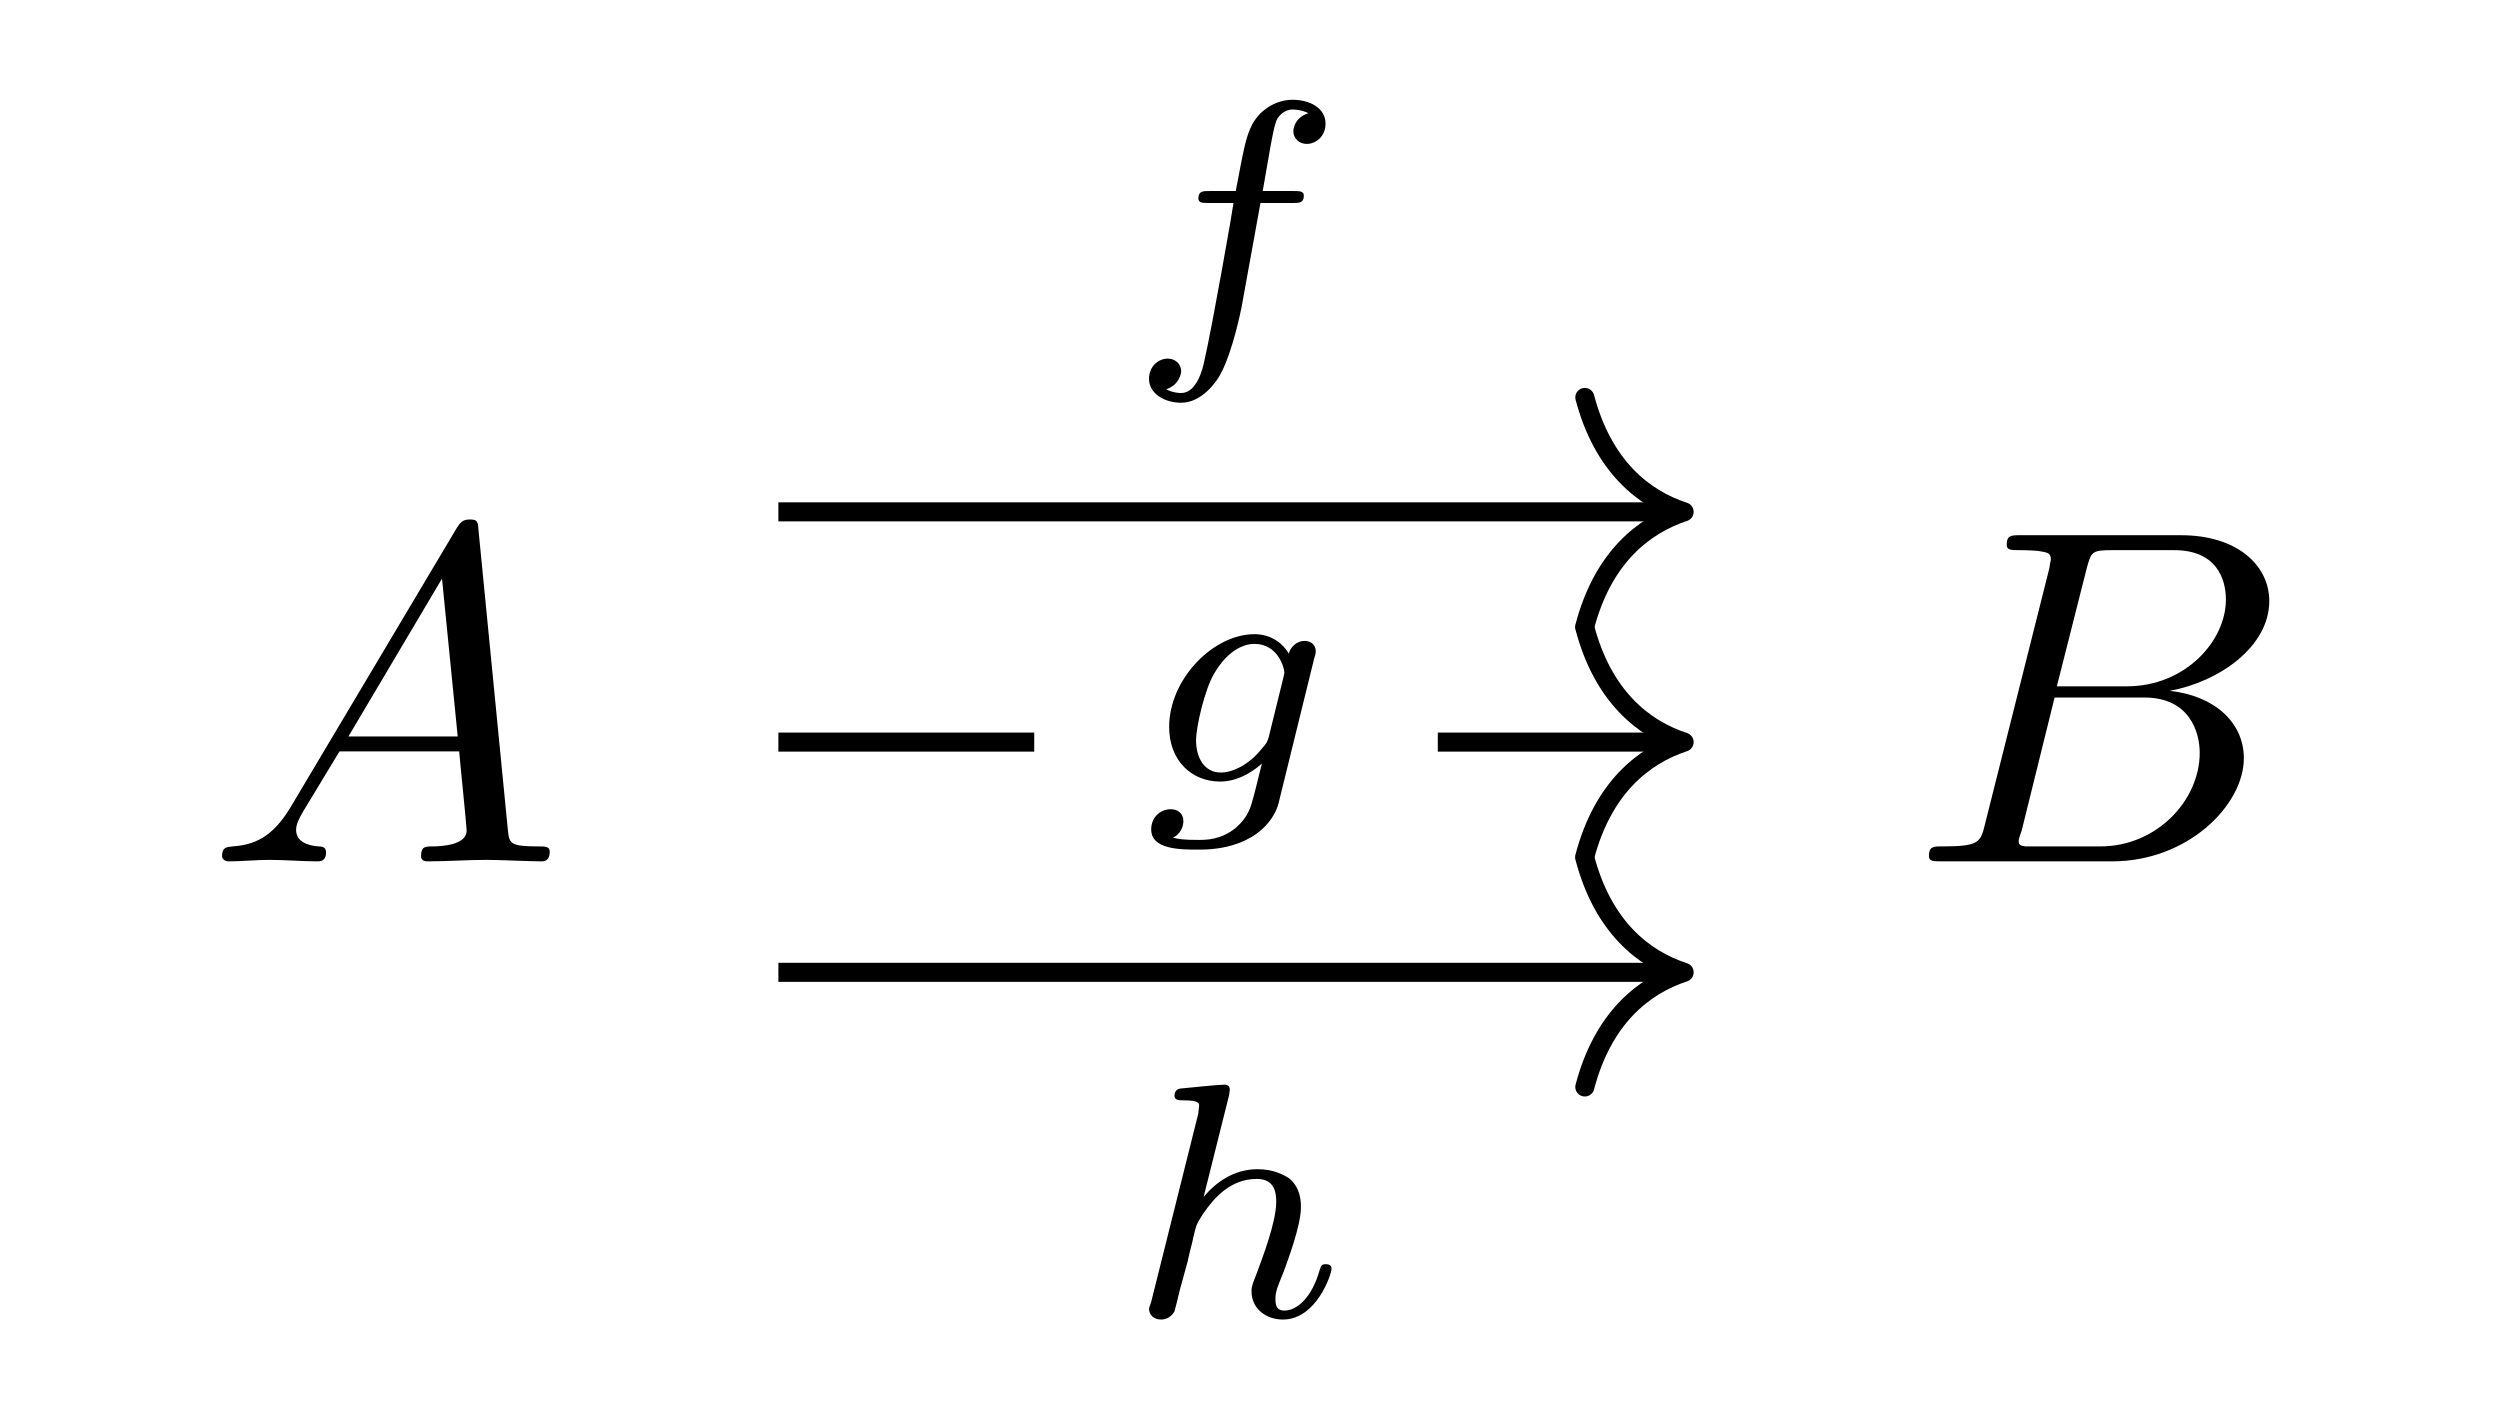
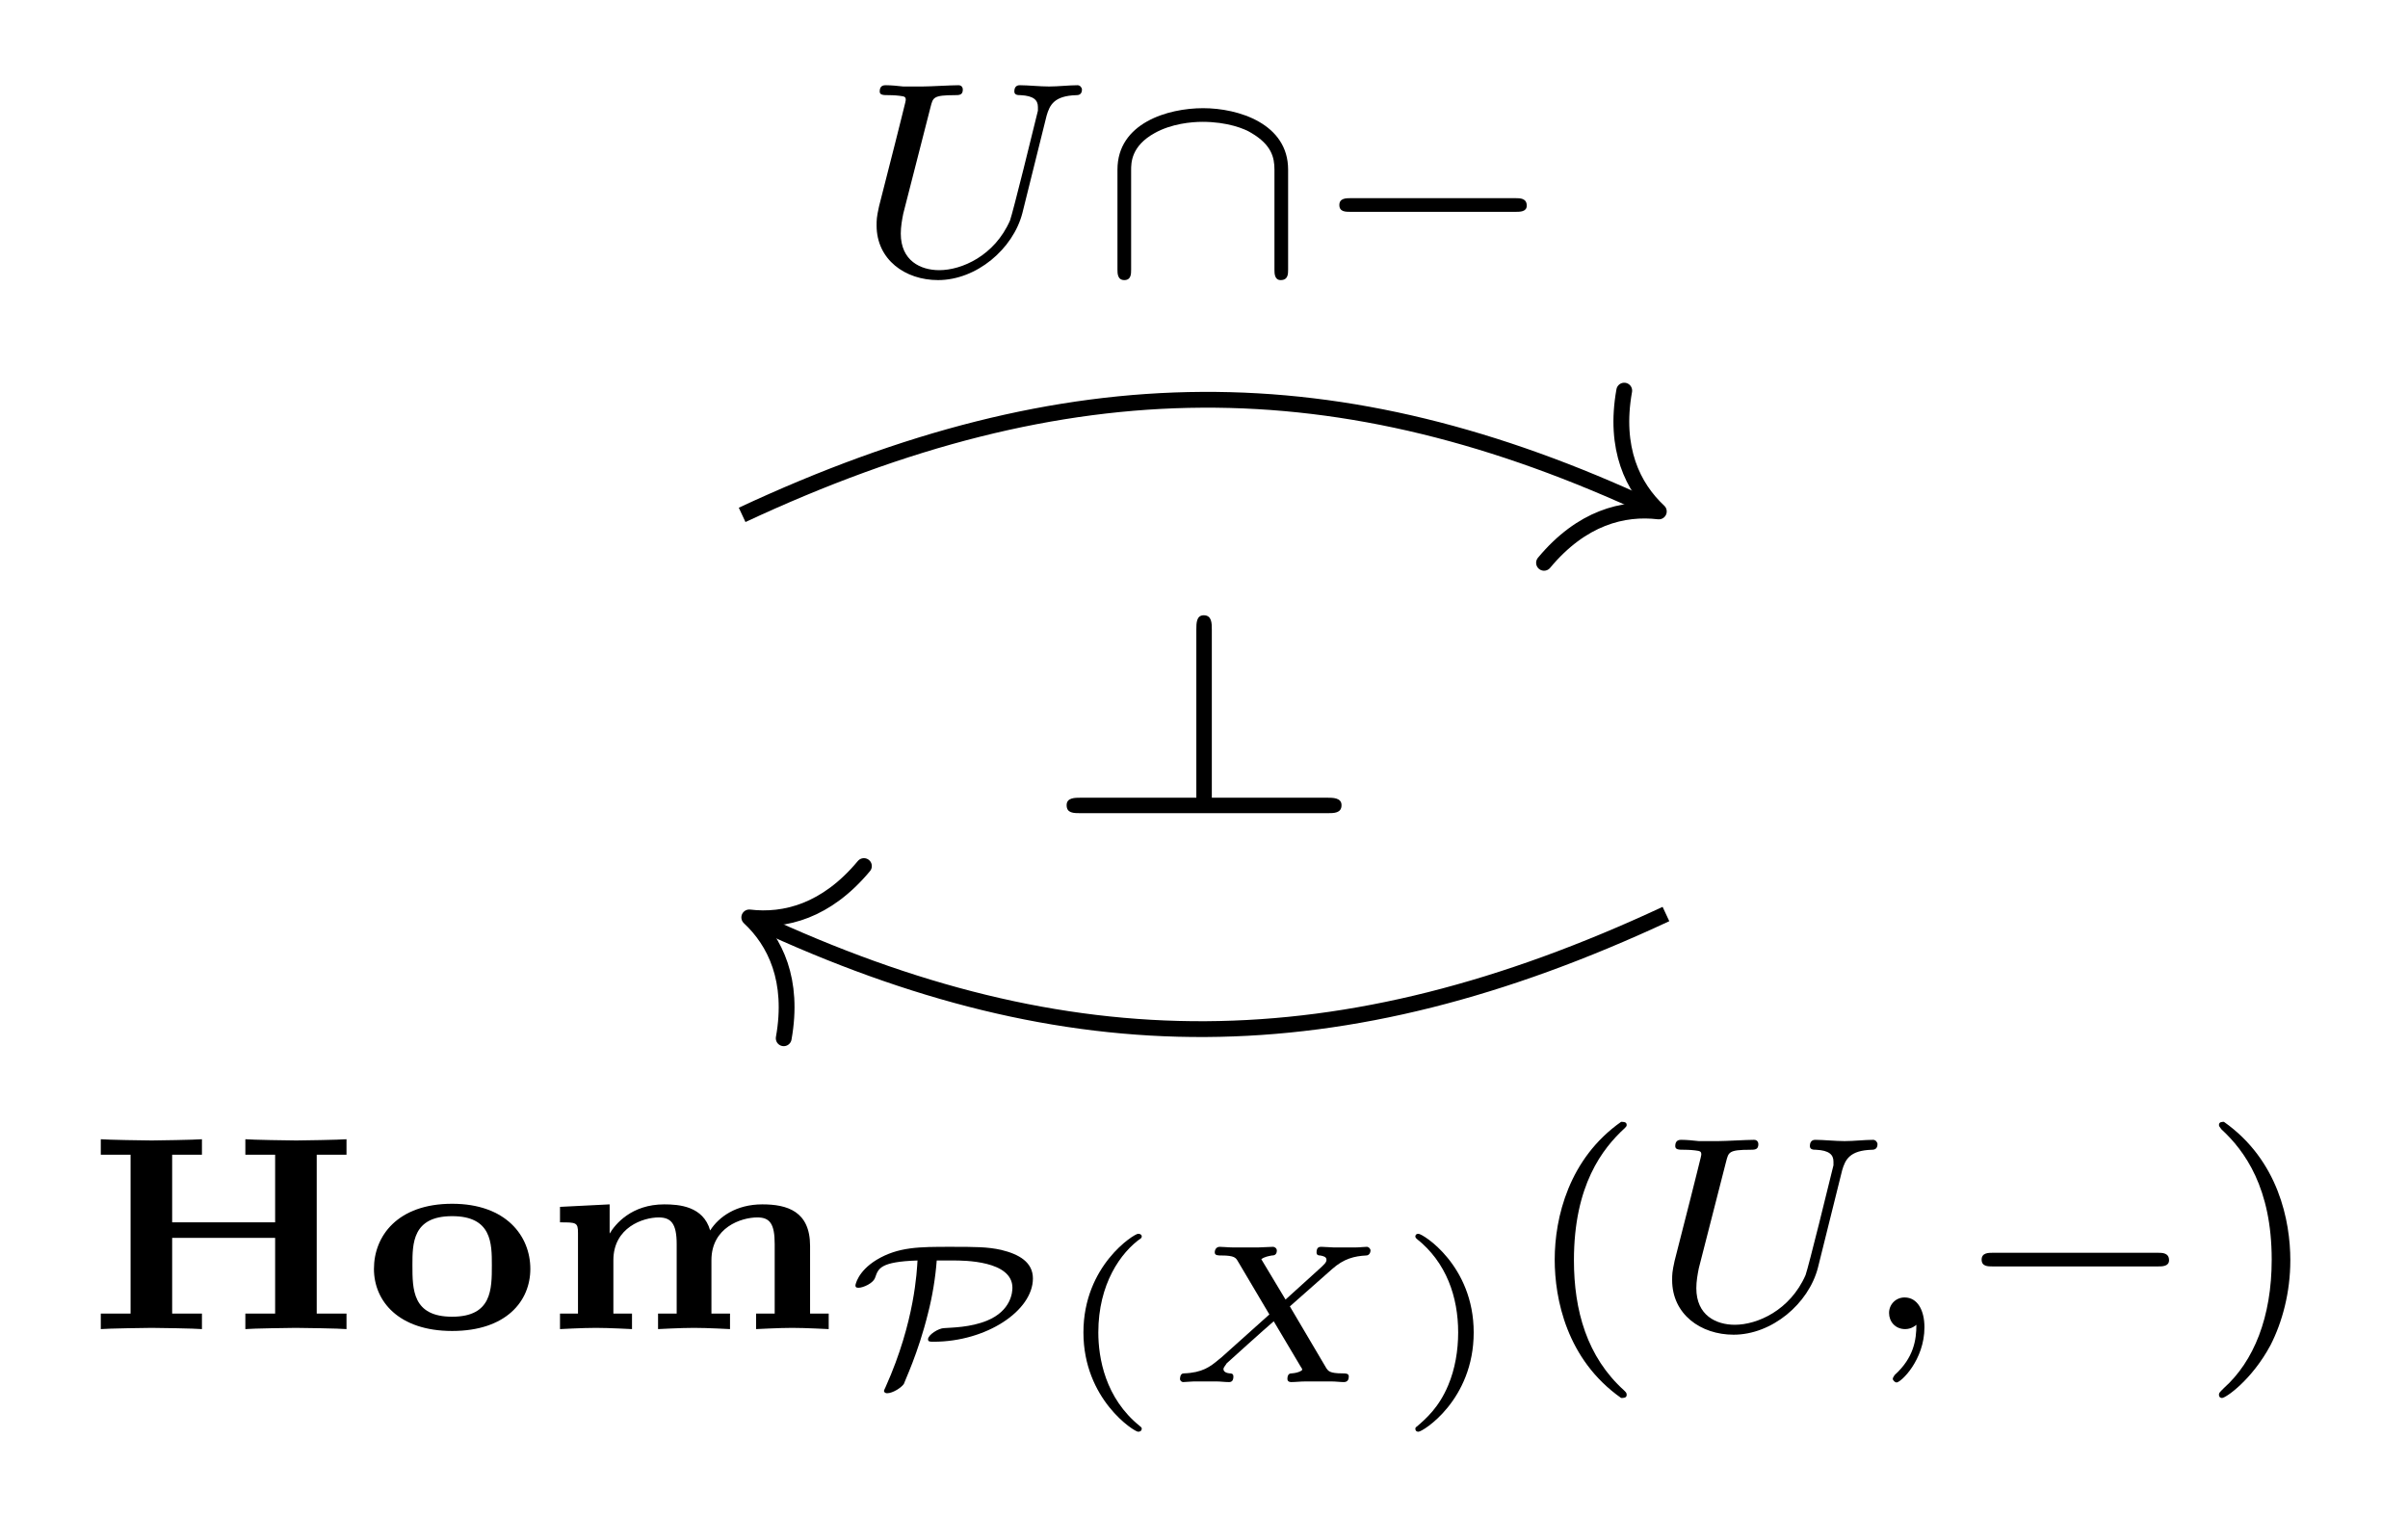
- <svg xmlns="http://www.w3.org/2000/svg" xmlns:xlink="http://www.w3.org/1999/xlink" width="52.217" height="29.646" viewBox="0 0 52.217 29.646">
+ <svg xmlns="http://www.w3.org/2000/svg" xmlns:xlink="http://www.w3.org/1999/xlink" width="60.634" height="38.194" viewBox="0 0 60.634 38.194">
  <defs>
    <g>
      <g id="glyph-0-0">
</g>
      <g id="glyph-0-1">
-         <path d="M 1.781 -1.141 C 1.391 -0.484 1 -0.344 0.562 -0.312 C 0.438 -0.297 0.344 -0.297 0.344 -0.109 C 0.344 -0.047 0.406 0 0.484 0 C 0.75 0 1.062 -0.031 1.328 -0.031 C 1.672 -0.031 2.016 0 2.328 0 C 2.391 0 2.516 0 2.516 -0.188 C 2.516 -0.297 2.438 -0.312 2.359 -0.312 C 2.141 -0.328 1.891 -0.406 1.891 -0.656 C 1.891 -0.781 1.953 -0.891 2.031 -1.031 L 2.797 -2.297 L 5.297 -2.297 C 5.312 -2.094 5.453 -0.734 5.453 -0.641 C 5.453 -0.344 4.938 -0.312 4.734 -0.312 C 4.594 -0.312 4.5 -0.312 4.5 -0.109 C 4.5 0 4.609 0 4.641 0 C 5.047 0 5.469 -0.031 5.875 -0.031 C 6.125 -0.031 6.766 0 7.016 0 C 7.062 0 7.188 0 7.188 -0.203 C 7.188 -0.312 7.094 -0.312 6.953 -0.312 C 6.344 -0.312 6.344 -0.375 6.312 -0.672 L 5.703 -6.891 C 5.688 -7.094 5.688 -7.141 5.516 -7.141 C 5.359 -7.141 5.312 -7.062 5.25 -6.969 Z M 2.984 -2.609 L 4.938 -5.906 L 5.266 -2.609 Z M 2.984 -2.609 " />
+         <path d="M 4.922 -4 C 5 -4.266 5.109 -4.5 5.672 -4.516 C 5.703 -4.516 5.812 -4.516 5.812 -4.656 C 5.812 -4.703 5.766 -4.766 5.703 -4.766 C 5.484 -4.766 5.219 -4.734 4.984 -4.734 C 4.75 -4.734 4.453 -4.766 4.25 -4.766 C 4.219 -4.766 4.109 -4.766 4.109 -4.609 C 4.109 -4.516 4.203 -4.516 4.266 -4.516 C 4.594 -4.5 4.703 -4.391 4.703 -4.219 C 4.703 -4.188 4.703 -4.156 4.703 -4.125 C 4.594 -3.672 4.078 -1.578 4 -1.359 C 3.609 -0.469 2.781 -0.109 2.219 -0.109 C 1.75 -0.109 1.25 -0.344 1.25 -1.031 C 1.25 -1.203 1.281 -1.375 1.312 -1.531 L 2 -4.219 C 2.062 -4.453 2.062 -4.516 2.609 -4.516 C 2.719 -4.516 2.812 -4.516 2.812 -4.656 C 2.812 -4.688 2.797 -4.766 2.703 -4.766 C 2.5 -4.766 2 -4.734 1.797 -4.734 C 1.672 -4.734 1.422 -4.734 1.312 -4.734 C 1.172 -4.75 1 -4.766 0.875 -4.766 C 0.828 -4.766 0.719 -4.766 0.719 -4.609 C 0.719 -4.516 0.812 -4.516 0.953 -4.516 C 0.953 -4.516 1.094 -4.516 1.219 -4.5 C 1.359 -4.484 1.375 -4.469 1.375 -4.391 C 1.375 -4.359 1.297 -4.078 1.266 -3.938 L 1.109 -3.312 L 0.703 -1.719 C 0.641 -1.438 0.641 -1.375 0.641 -1.234 C 0.641 -0.375 1.359 0.141 2.188 0.141 C 3.156 0.141 4.078 -0.641 4.312 -1.547 Z M 4.922 -4 " />
      </g>
      <g id="glyph-0-2">
-         <path d="M 1.594 -0.781 C 1.5 -0.391 1.469 -0.312 0.688 -0.312 C 0.516 -0.312 0.422 -0.312 0.422 -0.109 C 0.422 0 0.516 0 0.688 0 L 4.25 0 C 5.828 0 7 -1.172 7 -2.156 C 7 -2.875 6.422 -3.453 5.453 -3.562 C 6.484 -3.75 7.531 -4.484 7.531 -5.438 C 7.531 -6.172 6.875 -6.812 5.688 -6.812 L 2.328 -6.812 C 2.141 -6.812 2.047 -6.812 2.047 -6.609 C 2.047 -6.5 2.141 -6.5 2.328 -6.5 C 2.344 -6.5 2.531 -6.5 2.703 -6.484 C 2.875 -6.453 2.969 -6.453 2.969 -6.312 C 2.969 -6.281 2.953 -6.25 2.938 -6.125 Z M 3.094 -3.656 L 3.719 -6.125 C 3.812 -6.469 3.828 -6.5 4.25 -6.5 L 5.547 -6.5 C 6.422 -6.5 6.625 -5.906 6.625 -5.469 C 6.625 -4.594 5.766 -3.656 4.562 -3.656 Z M 2.656 -0.312 C 2.516 -0.312 2.5 -0.312 2.438 -0.312 C 2.328 -0.328 2.297 -0.344 2.297 -0.422 C 2.297 -0.453 2.297 -0.469 2.359 -0.641 L 3.047 -3.422 L 4.922 -3.422 C 5.875 -3.422 6.078 -2.688 6.078 -2.266 C 6.078 -1.281 5.188 -0.312 4 -0.312 Z M 2.656 -0.312 " />
+         <path d="M 1.469 -0.109 C 1.469 0.266 1.406 0.719 0.922 1.156 C 0.906 1.188 0.875 1.219 0.875 1.25 C 0.875 1.297 0.938 1.344 0.969 1.344 C 1.078 1.344 1.672 0.781 1.672 -0.047 C 1.672 -0.469 1.5 -0.797 1.172 -0.797 C 0.953 -0.797 0.781 -0.625 0.781 -0.406 C 0.781 -0.188 0.938 0 1.188 0 C 1.359 0 1.469 -0.109 1.469 -0.109 Z M 1.469 -0.109 " />
      </g>
      <g id="glyph-1-0">
</g>
      <g id="glyph-1-1">
-         <path d="M 2.844 -2.75 L 3.516 -2.75 C 3.656 -2.75 3.75 -2.75 3.75 -2.906 C 3.75 -3 3.656 -3 3.531 -3 L 2.891 -3 C 3.047 -3.891 3.094 -4.203 3.156 -4.406 C 3.188 -4.562 3.344 -4.703 3.516 -4.703 C 3.516 -4.703 3.703 -4.703 3.844 -4.625 C 3.547 -4.531 3.531 -4.281 3.531 -4.25 C 3.531 -4.094 3.656 -3.984 3.812 -3.984 C 4 -3.984 4.203 -4.141 4.203 -4.406 C 4.203 -4.734 3.875 -4.906 3.516 -4.906 C 3.203 -4.906 2.859 -4.734 2.672 -4.391 C 2.531 -4.125 2.484 -3.812 2.328 -3 L 1.781 -3 C 1.641 -3 1.547 -3 1.547 -2.844 C 1.547 -2.75 1.641 -2.75 1.766 -2.75 L 2.281 -2.75 C 2.281 -2.703 1.844 -0.203 1.672 0.547 C 1.641 0.703 1.516 1.219 1.188 1.219 C 1.172 1.219 1.016 1.219 0.875 1.141 C 1.156 1.047 1.188 0.797 1.188 0.766 C 1.188 0.609 1.062 0.5 0.906 0.5 C 0.719 0.5 0.516 0.656 0.516 0.922 C 0.516 1.234 0.844 1.422 1.188 1.422 C 1.625 1.422 1.938 0.969 2.016 0.812 C 2.266 0.344 2.438 -0.516 2.453 -0.594 Z M 2.844 -2.75 " />
+         <path d="M 4.828 -2.641 C 4.828 -3.797 3.578 -4.188 2.688 -4.188 C 1.797 -4.188 0.531 -3.812 0.531 -2.641 L 0.531 -0.125 C 0.531 -0.031 0.531 0.141 0.703 0.141 C 0.875 0.141 0.875 -0.016 0.875 -0.125 L 0.875 -2.625 C 0.875 -2.812 0.875 -3.234 1.469 -3.562 C 1.891 -3.797 2.391 -3.844 2.672 -3.844 C 3.297 -3.844 3.734 -3.672 3.906 -3.562 C 4.406 -3.266 4.484 -2.953 4.484 -2.641 L 4.484 -0.125 C 4.484 -0.031 4.484 0.141 4.641 0.141 C 4.828 0.141 4.828 -0.016 4.828 -0.125 Z M 4.828 -2.641 " />
      </g>
      <g id="glyph-1-2">
-         <path d="M 3.703 -2.578 C 3.734 -2.672 3.734 -2.703 3.734 -2.719 C 3.734 -2.875 3.609 -2.938 3.5 -2.938 C 3.344 -2.938 3.203 -2.812 3.172 -2.672 C 3.062 -2.859 2.828 -3.078 2.453 -3.078 C 1.594 -3.078 0.672 -2.141 0.672 -1.141 C 0.672 -0.422 1.156 0 1.734 0 C 2.062 0 2.359 -0.156 2.609 -0.375 L 2.453 0.25 C 2.375 0.547 2.328 0.734 2.062 0.969 C 1.75 1.219 1.453 1.219 1.281 1.219 C 0.969 1.219 0.875 1.203 0.75 1.172 C 0.922 1.094 0.969 0.922 0.969 0.828 C 0.969 0.656 0.844 0.578 0.703 0.578 C 0.5 0.578 0.297 0.734 0.297 1 C 0.297 1.422 0.906 1.422 1.297 1.422 C 2.391 1.422 2.844 0.859 2.953 0.469 Z M 2.75 -0.922 C 2.719 -0.828 2.719 -0.812 2.594 -0.672 C 2.359 -0.375 2.016 -0.188 1.75 -0.188 C 1.406 -0.188 1.234 -0.5 1.234 -0.859 C 1.234 -1.156 1.422 -1.938 1.609 -2.25 C 1.891 -2.734 2.219 -2.875 2.453 -2.875 C 2.953 -2.875 3.078 -2.359 3.078 -2.281 C 3.078 -2.266 3.078 -2.266 3.062 -2.188 Z M 2.75 -0.922 " />
+         <path d="M 5.188 -1.578 C 5.297 -1.578 5.469 -1.578 5.469 -1.734 C 5.469 -1.922 5.297 -1.922 5.188 -1.922 L 1.031 -1.922 C 0.922 -1.922 0.75 -1.922 0.75 -1.75 C 0.75 -1.578 0.906 -1.578 1.031 -1.578 Z M 5.188 -1.578 " />
      </g>
-       <g id="glyph-1-3">
-         <path d="M 2.188 -4.625 C 2.188 -4.641 2.203 -4.734 2.203 -4.734 C 2.203 -4.781 2.188 -4.844 2.094 -4.844 C 1.953 -4.844 1.375 -4.781 1.203 -4.766 C 1.156 -4.766 1.047 -4.75 1.047 -4.609 C 1.047 -4.516 1.156 -4.516 1.234 -4.516 C 1.562 -4.516 1.562 -4.453 1.562 -4.406 C 1.562 -4.359 1.547 -4.312 1.547 -4.25 L 0.562 -0.312 C 0.516 -0.188 0.516 -0.172 0.516 -0.156 C 0.516 -0.047 0.609 0.062 0.766 0.062 C 0.844 0.062 0.969 0.031 1.047 -0.109 C 1.062 -0.156 1.125 -0.406 1.156 -0.547 L 1.328 -1.172 C 1.344 -1.281 1.422 -1.547 1.438 -1.641 C 1.5 -1.906 1.5 -1.922 1.641 -2.141 C 1.875 -2.484 2.219 -2.875 2.766 -2.875 C 3.156 -2.875 3.172 -2.562 3.172 -2.391 C 3.172 -1.969 2.875 -1.203 2.766 -0.906 C 2.688 -0.703 2.656 -0.641 2.656 -0.531 C 2.656 -0.156 2.969 0.062 3.312 0.062 C 4.016 0.062 4.328 -0.891 4.328 -1 C 4.328 -1.094 4.234 -1.094 4.203 -1.094 C 4.109 -1.094 4.109 -1.047 4.078 -0.969 C 3.922 -0.406 3.609 -0.125 3.344 -0.125 C 3.188 -0.125 3.156 -0.219 3.156 -0.375 C 3.156 -0.531 3.203 -0.625 3.328 -0.938 C 3.406 -1.156 3.688 -1.891 3.688 -2.281 C 3.688 -2.391 3.688 -2.688 3.438 -2.891 C 3.312 -2.969 3.109 -3.078 2.781 -3.078 C 2.281 -3.078 1.906 -2.797 1.656 -2.5 Z M 2.188 -4.625 " />
+       <g id="glyph-2-0">
+ </g>
+       <g id="glyph-2-1">
+         <path d="M 5.828 -4.391 L 6.578 -4.391 L 6.578 -4.781 C 6.422 -4.766 5.422 -4.75 5.312 -4.75 C 5.156 -4.75 4.188 -4.766 4.031 -4.781 L 4.031 -4.391 L 4.781 -4.391 L 4.781 -2.688 L 2.188 -2.688 L 2.188 -4.391 L 2.938 -4.391 L 2.938 -4.781 C 2.781 -4.766 1.781 -4.75 1.672 -4.75 C 1.516 -4.75 0.547 -4.766 0.391 -4.781 L 0.391 -4.391 L 1.141 -4.391 L 1.141 -0.391 L 0.391 -0.391 L 0.391 0 C 0.562 -0.016 1.547 -0.031 1.672 -0.031 C 1.812 -0.031 2.781 -0.016 2.938 0 L 2.938 -0.391 L 2.188 -0.391 L 2.188 -2.297 L 4.781 -2.297 L 4.781 -0.391 L 4.031 -0.391 L 4.031 0 C 4.188 -0.016 5.188 -0.031 5.297 -0.031 C 5.453 -0.031 6.422 -0.016 6.578 0 L 6.578 -0.391 L 5.828 -0.391 Z M 5.828 -4.391 " />
+       </g>
+       <g id="glyph-2-2">
+         <path d="M 4.219 -1.516 C 4.219 -2.344 3.609 -3.156 2.25 -3.156 C 0.875 -3.156 0.281 -2.344 0.281 -1.516 C 0.281 -0.703 0.906 0.047 2.25 0.047 C 3.609 0.047 4.219 -0.703 4.219 -1.516 Z M 2.25 -0.312 C 1.25 -0.312 1.25 -1 1.25 -1.609 C 1.25 -2.156 1.25 -2.844 2.25 -2.844 C 3.25 -2.844 3.25 -2.156 3.25 -1.609 C 3.25 -1 3.25 -0.312 2.25 -0.312 Z M 2.25 -0.312 " />
+       </g>
+       <g id="glyph-2-3">
+         <path d="M 6.75 -2.094 C 6.75 -2.969 6.172 -3.141 5.547 -3.141 C 4.891 -3.141 4.453 -2.828 4.234 -2.484 C 4.062 -3.094 3.453 -3.141 3.078 -3.141 C 2.25 -3.141 1.844 -2.641 1.703 -2.406 L 1.703 -3.141 L 0.453 -3.078 L 0.453 -2.688 C 0.859 -2.688 0.906 -2.688 0.906 -2.422 L 0.906 -0.391 L 0.453 -0.391 L 0.453 0 C 0.453 0 1.016 -0.031 1.359 -0.031 C 1.688 -0.031 2.266 0 2.266 0 L 2.266 -0.391 L 1.797 -0.391 L 1.797 -1.734 C 1.797 -2.562 2.547 -2.812 2.938 -2.812 C 3.25 -2.812 3.391 -2.656 3.391 -2.141 L 3.391 -0.391 L 2.922 -0.391 L 2.922 0 C 2.922 0 3.484 -0.031 3.828 -0.031 C 4.172 -0.031 4.734 0 4.734 0 L 4.734 -0.391 L 4.266 -0.391 L 4.266 -1.734 C 4.266 -2.562 5.016 -2.812 5.422 -2.812 C 5.734 -2.812 5.859 -2.656 5.859 -2.141 L 5.859 -0.391 L 5.391 -0.391 L 5.391 0 C 5.406 0 5.969 -0.031 6.297 -0.031 C 6.641 -0.031 7.203 0 7.219 0 L 7.219 -0.391 L 6.75 -0.391 Z M 6.75 -2.094 " />
+       </g>
+       <g id="glyph-3-0">
+ </g>
+       <g id="glyph-3-1">
+         <path d="M 2.875 -3.062 C 3.125 -3.062 4.359 -3.062 4.359 -2.375 C 4.359 -2.266 4.328 -1.797 3.719 -1.547 C 3.297 -1.375 2.844 -1.375 2.641 -1.359 C 2.5 -1.359 2.234 -1.188 2.234 -1.078 C 2.234 -1.016 2.281 -1.016 2.375 -1.016 C 3.703 -1.016 4.875 -1.797 4.875 -2.609 C 4.875 -3.016 4.531 -3.219 4.078 -3.328 C 3.734 -3.406 3.406 -3.406 2.797 -3.406 C 2.016 -3.406 1.484 -3.406 0.938 -3.078 C 0.453 -2.781 0.406 -2.438 0.406 -2.438 C 0.406 -2.391 0.422 -2.375 0.484 -2.375 C 0.594 -2.375 0.859 -2.484 0.906 -2.641 C 0.984 -2.859 1.031 -3.031 1.969 -3.062 C 1.953 -2.812 1.906 -1.531 1.172 0.109 C 1.125 0.203 1.125 0.219 1.125 0.219 C 1.125 0.266 1.172 0.281 1.203 0.281 C 1.344 0.281 1.562 0.141 1.625 0.047 C 1.641 -0.016 1.984 -0.719 2.234 -1.734 C 2.344 -2.156 2.422 -2.641 2.453 -3.062 Z M 2.875 -3.062 " />
+       </g>
+       <g id="glyph-4-0">
+ </g>
+       <g id="glyph-4-1">
+         <path d="M 2.203 -3.625 C 2.203 -3.625 2.219 -3.641 2.219 -3.672 C 2.219 -3.688 2.203 -3.734 2.125 -3.734 C 2.031 -3.734 0.75 -2.938 0.75 -1.25 C 0.75 0.438 2.031 1.25 2.125 1.25 C 2.203 1.25 2.219 1.203 2.219 1.172 C 2.219 1.141 2.188 1.125 2.172 1.109 C 1.297 0.406 1.125 -0.609 1.125 -1.25 C 1.125 -2.469 1.688 -3.266 2.203 -3.625 Z M 2.203 -3.625 " />
+       </g>
+       <g id="glyph-4-2">
+         <path d="M 1.953 -1.25 C 1.953 -2.938 0.672 -3.734 0.562 -3.734 C 0.484 -3.734 0.484 -3.672 0.484 -3.672 C 0.484 -3.656 0.484 -3.641 0.516 -3.609 C 1.266 -3.016 1.562 -2.141 1.562 -1.25 C 1.562 -0.797 1.484 -0.328 1.312 0.078 C 1.078 0.641 0.75 0.922 0.516 1.125 C 0.5 1.125 0.484 1.156 0.484 1.172 C 0.484 1.188 0.484 1.25 0.562 1.25 C 0.672 1.25 1.953 0.453 1.953 -1.25 Z M 1.953 -1.25 " />
+       </g>
+       <g id="glyph-5-0">
+ </g>
+       <g id="glyph-5-1">
+         <path d="M 3.25 -1.906 L 4.312 -2.844 C 4.609 -3.109 4.875 -3.172 5.172 -3.188 C 5.25 -3.188 5.281 -3.266 5.281 -3.312 C 5.281 -3.359 5.234 -3.406 5.188 -3.406 C 5.109 -3.406 5.016 -3.391 4.922 -3.391 C 4.844 -3.391 4.75 -3.391 4.672 -3.391 C 4.562 -3.391 4.453 -3.391 4.344 -3.391 C 4.25 -3.391 4.141 -3.406 4.047 -3.406 C 4 -3.406 3.922 -3.406 3.922 -3.266 C 3.922 -3.188 3.984 -3.188 4.016 -3.188 C 4.094 -3.172 4.172 -3.156 4.172 -3.078 C 4.172 -3.016 4.125 -2.969 3.969 -2.828 L 3.141 -2.078 L 2.531 -3.094 C 2.609 -3.156 2.719 -3.172 2.797 -3.188 C 2.828 -3.188 2.922 -3.188 2.922 -3.312 C 2.922 -3.375 2.859 -3.406 2.828 -3.406 C 2.719 -3.406 2.578 -3.391 2.469 -3.391 C 2.359 -3.391 2.234 -3.391 2.125 -3.391 C 2.016 -3.391 1.906 -3.391 1.797 -3.391 C 1.688 -3.391 1.578 -3.406 1.484 -3.406 C 1.406 -3.406 1.359 -3.344 1.359 -3.266 C 1.359 -3.188 1.438 -3.188 1.531 -3.188 C 1.859 -3.188 1.891 -3.125 1.938 -3.047 L 2.734 -1.703 L 1.531 -0.625 C 1.516 -0.609 1.469 -0.578 1.453 -0.562 C 1.25 -0.391 1.047 -0.234 0.578 -0.219 C 0.484 -0.219 0.484 -0.094 0.484 -0.078 C 0.484 -0.031 0.531 0 0.562 0 C 0.641 0 0.75 -0.016 0.828 -0.016 C 0.906 -0.016 1 -0.016 1.094 -0.016 C 1.203 -0.016 1.297 -0.016 1.406 -0.016 C 1.5 -0.016 1.609 0 1.719 0 C 1.781 0 1.828 -0.031 1.828 -0.141 C 1.828 -0.219 1.766 -0.219 1.734 -0.219 C 1.594 -0.234 1.578 -0.297 1.578 -0.328 C 1.578 -0.375 1.656 -0.453 1.656 -0.469 C 1.688 -0.5 2.641 -1.359 2.844 -1.531 L 3.531 -0.375 C 3.547 -0.359 3.562 -0.328 3.562 -0.312 C 3.562 -0.297 3.484 -0.234 3.297 -0.219 C 3.266 -0.219 3.188 -0.219 3.188 -0.078 C 3.188 -0.031 3.219 0 3.281 0 C 3.391 0 3.516 -0.016 3.641 -0.016 C 3.75 -0.016 3.875 -0.016 3.984 -0.016 C 4.094 -0.016 4.203 -0.016 4.297 -0.016 C 4.406 -0.016 4.516 0 4.609 0 C 4.703 0 4.734 -0.062 4.734 -0.141 C 4.734 -0.219 4.656 -0.219 4.578 -0.219 C 4.25 -0.219 4.219 -0.281 4.172 -0.344 Z M 3.25 -1.906 " />
+       </g>
+       <g id="glyph-6-0">
+ </g>
+       <g id="glyph-6-1">
+         <path d="M 2.469 -5.219 C 1.156 -4.297 0.797 -2.812 0.797 -1.75 C 0.797 -0.766 1.094 0.766 2.469 1.734 C 2.531 1.734 2.609 1.734 2.609 1.656 C 2.609 1.609 2.594 1.594 2.547 1.547 C 1.609 0.703 1.281 -0.469 1.281 -1.734 C 1.281 -3.625 2 -4.547 2.562 -5.062 C 2.594 -5.094 2.609 -5.109 2.609 -5.141 C 2.609 -5.219 2.531 -5.219 2.469 -5.219 Z M 2.469 -5.219 " />
+       </g>
+       <g id="glyph-6-2">
+         <path d="M 0.625 -5.219 C 0.578 -5.219 0.5 -5.219 0.5 -5.141 C 0.5 -5.109 0.516 -5.094 0.562 -5.031 C 1.156 -4.484 1.828 -3.547 1.828 -1.75 C 1.828 -0.297 1.375 0.812 0.625 1.484 C 0.5 1.609 0.5 1.609 0.5 1.656 C 0.5 1.688 0.516 1.734 0.578 1.734 C 0.672 1.734 1.328 1.281 1.797 0.406 C 2.094 -0.172 2.297 -0.922 2.297 -1.734 C 2.297 -2.719 2 -4.25 0.625 -5.219 Z M 0.625 -5.219 " />
+       </g>
+       <g id="glyph-7-0">
+ </g>
+       <g id="glyph-7-1">
+         <path d="M 6.562 5.531 C 6.734 5.531 6.922 5.531 6.922 5.328 C 6.922 5.141 6.703 5.141 6.562 5.141 L 3.656 5.141 L 3.656 0.906 C 3.656 0.75 3.656 0.547 3.453 0.547 C 3.266 0.547 3.266 0.75 3.266 0.906 L 3.266 5.141 L 0.359 5.141 C 0.203 5.141 0 5.141 0 5.328 C 0 5.531 0.172 5.531 0.359 5.531 Z M 6.562 5.531 " />
      </g>
    </g>
  </defs>
+   <path fill="none" stroke-width="0.398" stroke-linecap="butt" stroke-linejoin="miter" stroke="rgb(0%, 0%, 0%)" stroke-opacity="1" stroke-miterlimit="10" d="M -11.63 5.025 C -3.411 8.861 3.41 8.861 11.269 5.193 " transform="matrix(1, 0, 0, -1, 30.317, 17.99)" />
+   <path fill="none" stroke-width="0.398" stroke-linecap="round" stroke-linejoin="round" stroke="rgb(0%, 0%, 0%)" stroke-opacity="1" stroke-miterlimit="10" d="M -2.074 2.391 C -1.694 0.957 -0.848 0.278 0.001 0.002 C -0.851 -0.279 -1.694 -0.957 -2.072 -2.392 " transform="matrix(0.9063, 0.4226, 0.4226, -0.9063, 41.76778, 12.87977)" />
  <g fill="rgb(0%, 0%, 0%)" fill-opacity="1">
-     <use xlink:href="#glyph-0-1" x="4.294" y="17.991" />
+     <use xlink:href="#glyph-0-1" x="21.432" y="6.912" />
  </g>
  <g fill="rgb(0%, 0%, 0%)" fill-opacity="1">
-     <use xlink:href="#glyph-0-2" x="39.867" y="17.991" />
+     <use xlink:href="#glyph-1-1" x="27.607" y="6.912" />
+     <use xlink:href="#glyph-1-2" x="32.975" y="6.912" />
  </g>
-   <path fill="none" stroke-width="0.398" stroke-linecap="butt" stroke-linejoin="miter" stroke="rgb(0%, 0%, 0%)" stroke-opacity="1" stroke-miterlimit="10" d="M -9.851 3.897 L 8.868 3.897 " transform="matrix(1, 0, 0, -1, 26.109, 14.588)" />
-   <path fill="none" stroke-width="0.398" stroke-linecap="round" stroke-linejoin="round" stroke="rgb(0%, 0%, 0%)" stroke-opacity="1" stroke-miterlimit="10" d="M -2.073 2.391 C -1.694 0.958 -0.851 0.278 0.001 0.001 C -0.851 -0.281 -1.694 -0.956 -2.073 -2.39 " transform="matrix(1, 0, 0, -1, 35.17492, 10.69208)" />
+   <path fill="none" stroke-width="0.398" stroke-linecap="butt" stroke-linejoin="miter" stroke="rgb(0%, 0%, 0%)" stroke-opacity="1" stroke-miterlimit="10" d="M 11.632 -5.026 C 3.41 -8.862 -3.411 -8.862 -11.27 -5.194 " transform="matrix(1, 0, 0, -1, 30.317, 17.99)" />
+   <path fill="none" stroke-width="0.398" stroke-linecap="round" stroke-linejoin="round" stroke="rgb(0%, 0%, 0%)" stroke-opacity="1" stroke-miterlimit="10" d="M -2.073 2.392 C -1.693 0.958 -0.85 0.277 -0.001 0.001 C -0.85 -0.278 -1.693 -0.956 -2.071 -2.391 " transform="matrix(-0.9063, -0.4226, -0.4226, 0.9063, 18.86626, 23.10023)" />
  <g fill="rgb(0%, 0%, 0%)" fill-opacity="1">
-     <use xlink:href="#glyph-1-1" x="23.483" y="6.99" />
+     <use xlink:href="#glyph-2-1" x="2.147" y="33.468" />
+     <use xlink:href="#glyph-2-2" x="9.135" y="33.468" />
+     <use xlink:href="#glyph-2-3" x="13.648" y="33.468" />
  </g>
-   <path fill="none" stroke-width="0.398" stroke-linecap="butt" stroke-linejoin="miter" stroke="rgb(0%, 0%, 0%)" stroke-opacity="1" stroke-miterlimit="10" d="M -9.851 -0.912 L 8.868 -0.912 " transform="matrix(1, 0, 0, -1, 26.109, 14.588)" />
-   <path fill="none" stroke-width="0.398" stroke-linecap="round" stroke-linejoin="round" stroke="rgb(0%, 0%, 0%)" stroke-opacity="1" stroke-miterlimit="10" d="M -2.073 2.392 C -1.694 0.958 -0.851 0.279 0.001 0.001 C -0.851 -0.28 -1.694 -0.956 -2.073 -2.389 " transform="matrix(1, 0, 0, -1, 35.17492, 15.50124)" />
-   <path fill-rule="nonzero" fill="rgb(100%, 100%, 100%)" fill-opacity="1" d="M 21.602 19.828 L 30.031 19.828 L 30.031 11.176 L 21.602 11.176 Z M 21.602 19.828 " />
  <g fill="rgb(0%, 0%, 0%)" fill-opacity="1">
-     <use xlink:href="#glyph-1-2" x="23.748" y="16.324" />
+     <use xlink:href="#glyph-3-1" x="21.134" y="34.802" />
  </g>
-   <path fill="none" stroke-width="0.398" stroke-linecap="butt" stroke-linejoin="miter" stroke="rgb(0%, 0%, 0%)" stroke-opacity="1" stroke-miterlimit="10" d="M -9.851 -5.721 L 8.868 -5.721 " transform="matrix(1, 0, 0, -1, 26.109, 14.588)" />
-   <path fill="none" stroke-width="0.398" stroke-linecap="round" stroke-linejoin="round" stroke="rgb(0%, 0%, 0%)" stroke-opacity="1" stroke-miterlimit="10" d="M -2.073 2.392 C -1.694 0.955 -0.851 0.279 0.001 0.002 C -0.851 -0.279 -1.694 -0.955 -2.073 -2.393 " transform="matrix(1, 0, 0, -1, 35.17492, 20.31041)" />
  <g fill="rgb(0%, 0%, 0%)" fill-opacity="1">
-     <use xlink:href="#glyph-1-3" x="23.484" y="27.499" />
+     <use xlink:href="#glyph-4-1" x="26.531" y="34.802" />
+   </g>
+   <g fill="rgb(0%, 0%, 0%)" fill-opacity="1">
+     <use xlink:href="#glyph-5-1" x="29.229" y="34.802" />
+   </g>
+   <g fill="rgb(0%, 0%, 0%)" fill-opacity="1">
+     <use xlink:href="#glyph-4-2" x="35.155" y="34.802" />
+   </g>
+   <g fill="rgb(0%, 0%, 0%)" fill-opacity="1">
+     <use xlink:href="#glyph-6-1" x="38.351" y="33.468" />
+   </g>
+   <g fill="rgb(0%, 0%, 0%)" fill-opacity="1">
+     <use xlink:href="#glyph-0-1" x="41.464" y="33.468" />
+   </g>
+   <g fill="rgb(0%, 0%, 0%)" fill-opacity="1">
+     <use xlink:href="#glyph-0-2" x="46.786" y="33.468" />
+   </g>
+   <g fill="rgb(0%, 0%, 0%)" fill-opacity="1">
+     <use xlink:href="#glyph-1-2" x="49.148" y="33.468" />
+   </g>
+   <g fill="rgb(0%, 0%, 0%)" fill-opacity="1">
+     <use xlink:href="#glyph-6-2" x="55.374" y="33.468" />
+   </g>
+   <g fill="rgb(0%, 0%, 0%)" fill-opacity="1">
+     <use xlink:href="#glyph-7-1" x="26.858" y="14.946" />
  </g>
</svg>
